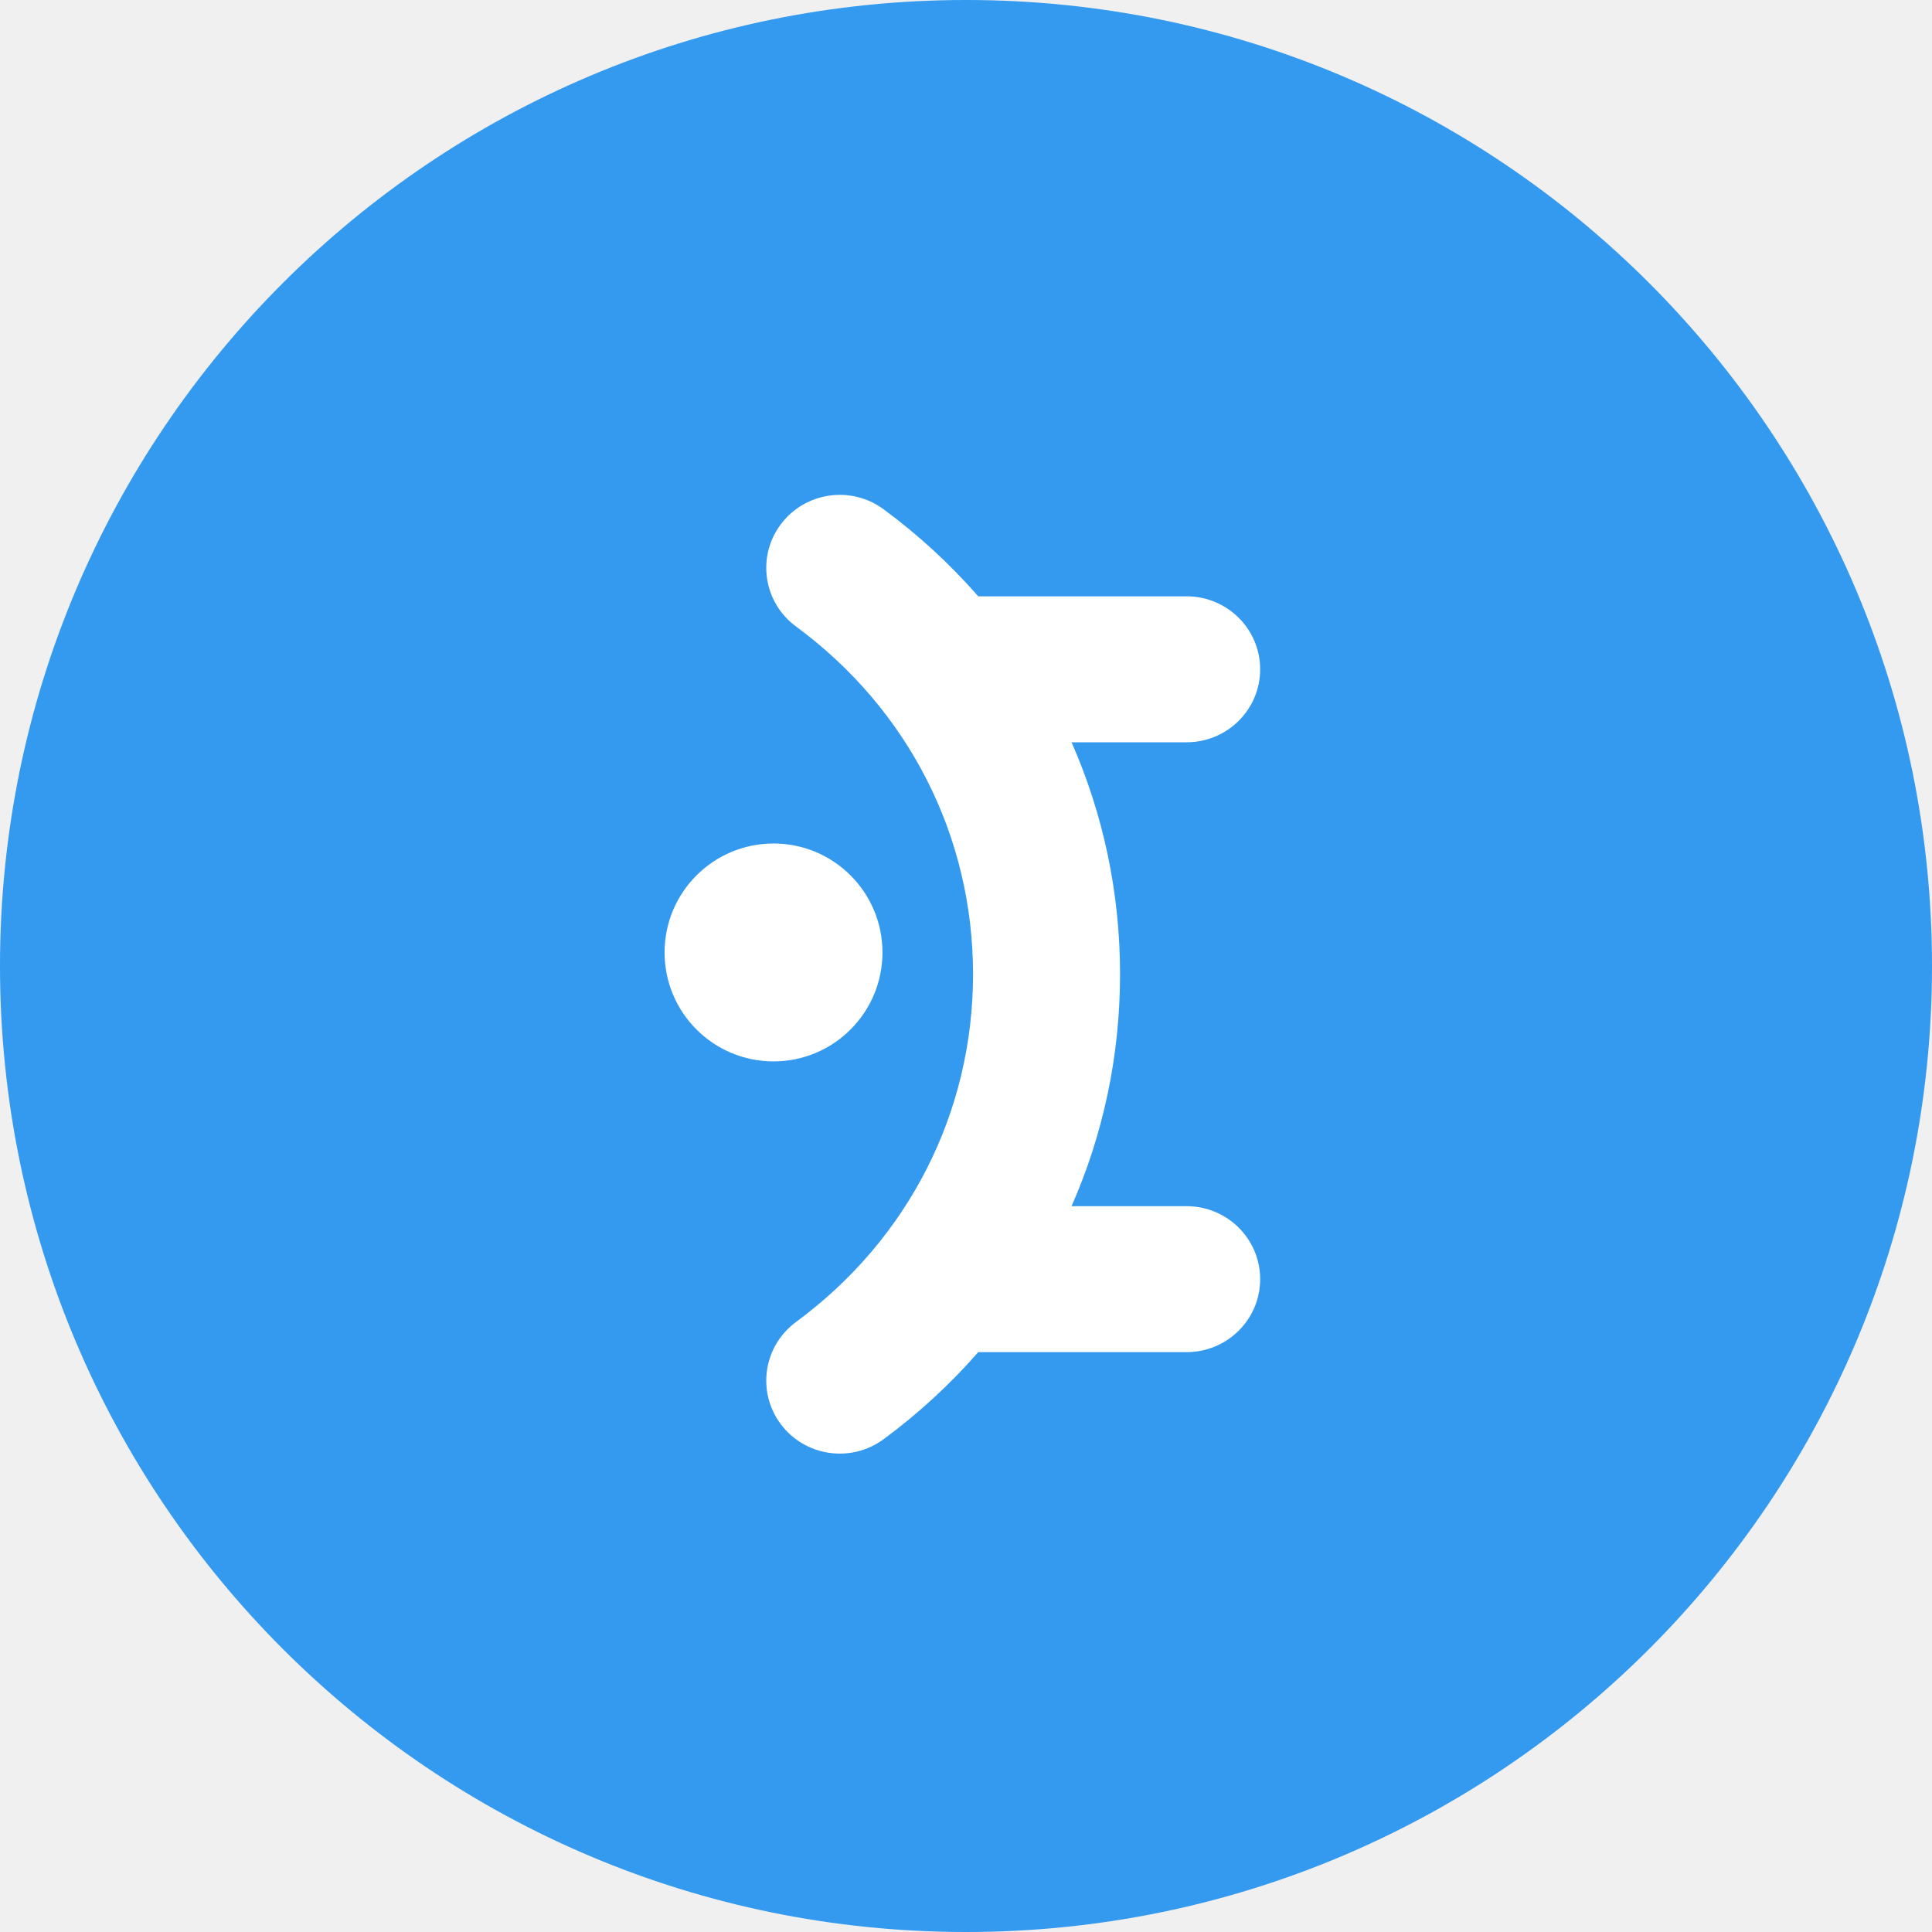
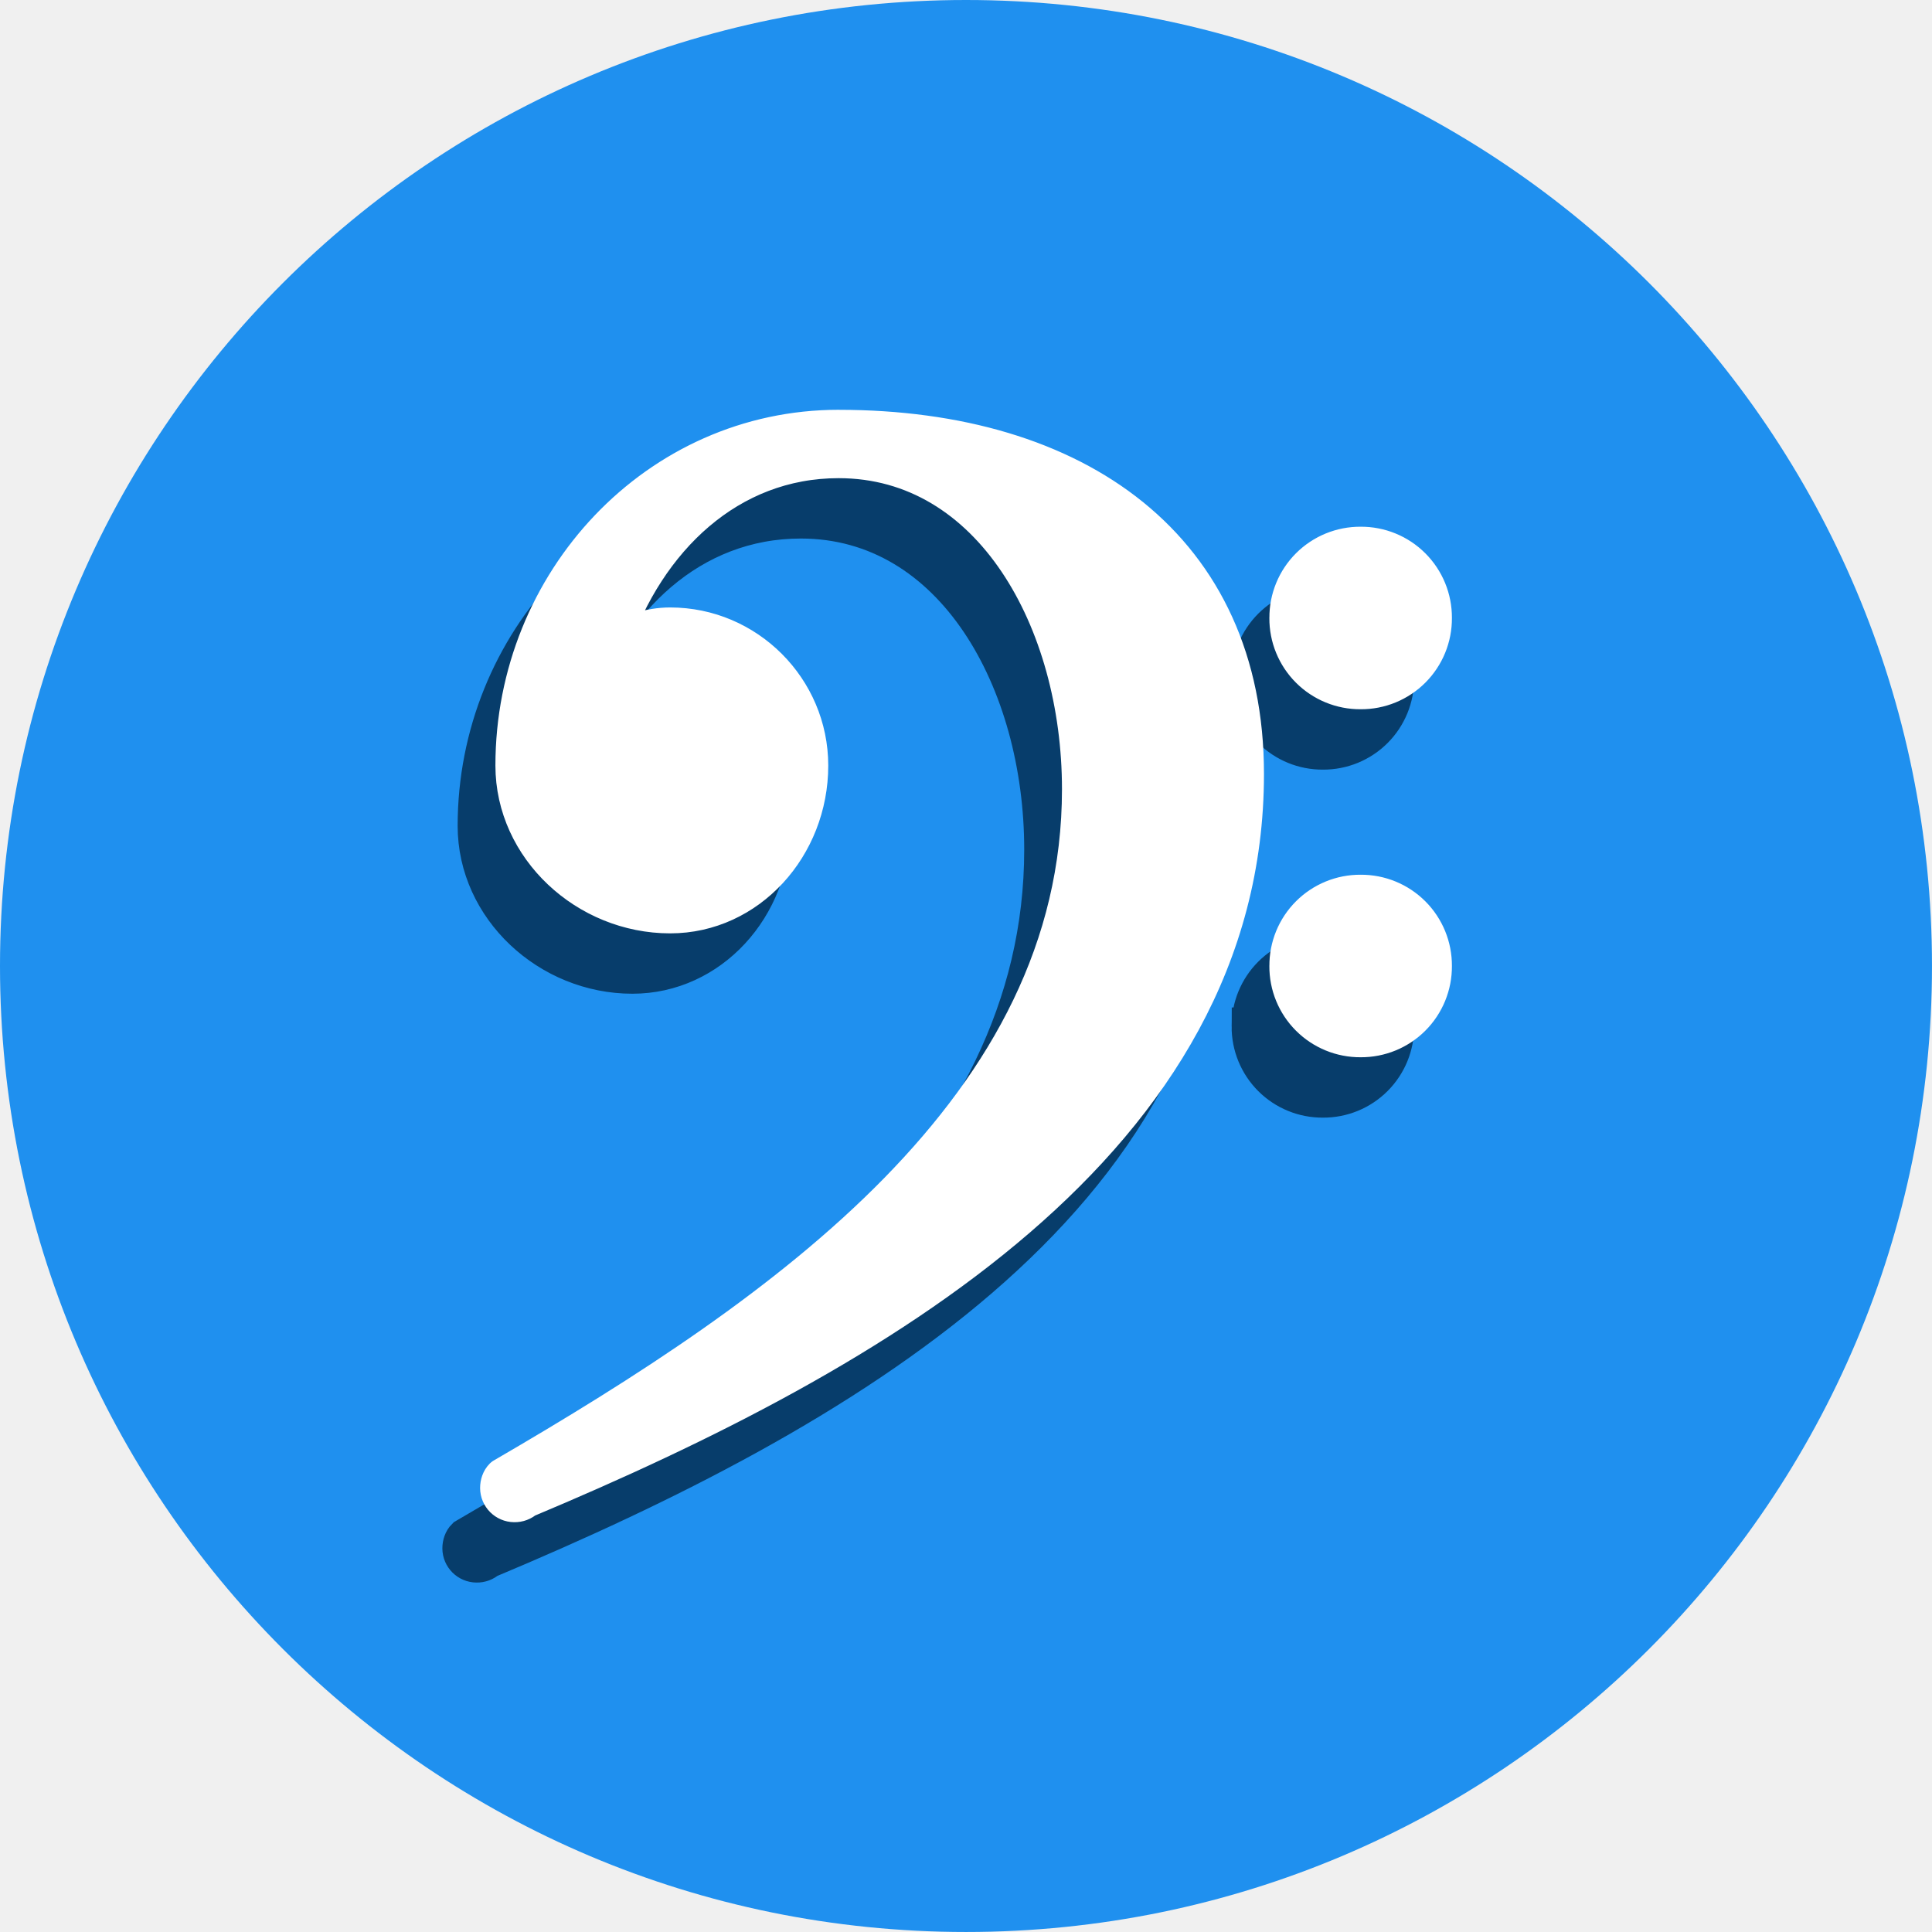
- <svg xmlns="http://www.w3.org/2000/svg" viewBox="0 0 500 500">
-   <g fill="none" fill-rule="evenodd">
-     <rect width="500" height="500" fill="#339AF0" rx="250" />
-     <g fill="#FFF">
-       <path fill-rule="nonzero" d="M202.055 135.706c-6.26 8.373-4.494 20.208 3.944 26.42 29.122 21.45 45.824 54.253 45.824 90.005 0 35.752-16.702 68.559-45.824 90.005-8.436 6.215-10.206 18.043-3.944 26.42 6.26 8.378 18.173 10.13 26.611 3.916a153.835 153.835 0 0024.509-22.54h53.93c10.506 0 19.023-8.455 19.023-18.885 0-10.43-8.517-18.886-19.023-18.886h-29.79c8.196-18.594 12.553-38.923 12.553-60.03s-4.357-41.436-12.552-60.03h29.79c10.505 0 19.022-8.455 19.022-18.885 0-10.43-8.517-18.886-19.023-18.886h-53.93a153.835 153.835 0 00-24.509-22.54c-8.438-6.215-20.351-4.46-26.61 3.916z" />
-       <path d="M171.992 246.492c0-15.572 12.624-28.195 28.196-28.195 15.572 0 28.195 12.623 28.195 28.195 0 15.572-12.623 28.196-28.195 28.196-15.572 0-28.196-12.624-28.196-28.196z" />
-     </g>
-   </g>
+ <svg xmlns="http://www.w3.org/2000/svg" xml:space="preserve" width="512" height="512" viewBox="0 0 135.467 135.467">
+   <circle cx="67.733" cy="67.733" r="67.733" style="fill:#1f90ef;fill-rule:evenodd;stroke-width:.321;fill-opacity:1" />
+   <path d="M53.507 56.872a3.038 3.038 0 0 1 3.06-3.06 3.038 3.038 0 0 1 3.058 3.06 3.038 3.038 0 0 1-3.059 3.06 3.038 3.038 0 0 1-3.06-3.06zm0-14.708a3.038 3.038 0 0 1 3.06-3.06 3.038 3.038 0 0 1 3.058 3.06 3.038 3.038 0 0 1-3.059 3.06 3.038 3.038 0 0 1-3.06-3.06zm-19.003-8.001c10.06 0 17.18 5.06 17.18 14.59 0 15.473-15.533 24.416-30.417 30.652a.668.668 0 0 1-.47.176.653.653 0 0 1-.648-.647c0-.176.059-.353.177-.47C32.269 71.52 44.74 62.872 44.74 49.4c0-7.118-3.765-13.943-10.237-13.943-4.648 0-8.119 3.354-9.648 7.825.823-.47 1.647-.765 2.53-.765 3.235 0 5.883 2.648 5.883 5.883 0 3.413-2.589 6.295-5.884 6.295-3.53 0-6.589-2.824-6.589-6.295 0-7.766 6.06-14.237 13.708-14.237z" style="fill:#073d6b;fill-opacity:1;stroke:#073d6b;stroke-width:1.595;stroke-dasharray:none;stroke-opacity:1" transform="translate(-1.088 -22.388) scale(1.65906)" />
+   <path d="M55.102 54.32a3.038 3.038 0 0 1 3.059-3.059 3.038 3.038 0 0 1 3.06 3.06 3.038 3.038 0 0 1-3.06 3.059 3.038 3.038 0 0 1-3.06-3.06zm0-14.708a3.038 3.038 0 0 1 3.059-3.059 3.038 3.038 0 0 1 3.06 3.06 3.038 3.038 0 0 1-3.06 3.059 3.038 3.038 0 0 1-3.06-3.06zm-19.003-8c10.06 0 17.179 5.059 17.179 14.59 0 15.472-15.532 24.415-30.416 30.651a.668.668 0 0 1-.47.177.653.653 0 0 1-.648-.648c0-.176.059-.353.176-.47 11.943-6.942 24.416-15.59 24.416-29.063 0-7.119-3.766-13.943-10.237-13.943-4.648 0-8.119 3.353-9.649 7.824.824-.47 1.648-.765 2.53-.765 3.236 0 5.883 2.648 5.883 5.884 0 3.412-2.588 6.295-5.883 6.295-3.53 0-6.589-2.824-6.589-6.295 0-7.766 6.06-14.238 13.708-14.238z" style="fill:#fff;stroke:#fff;stroke-width:1.595;stroke-linecap:round;stroke-linejoin:round;stroke-dasharray:none" transform="translate(-1.088 -22.388) scale(1.65906)" />
</svg>
